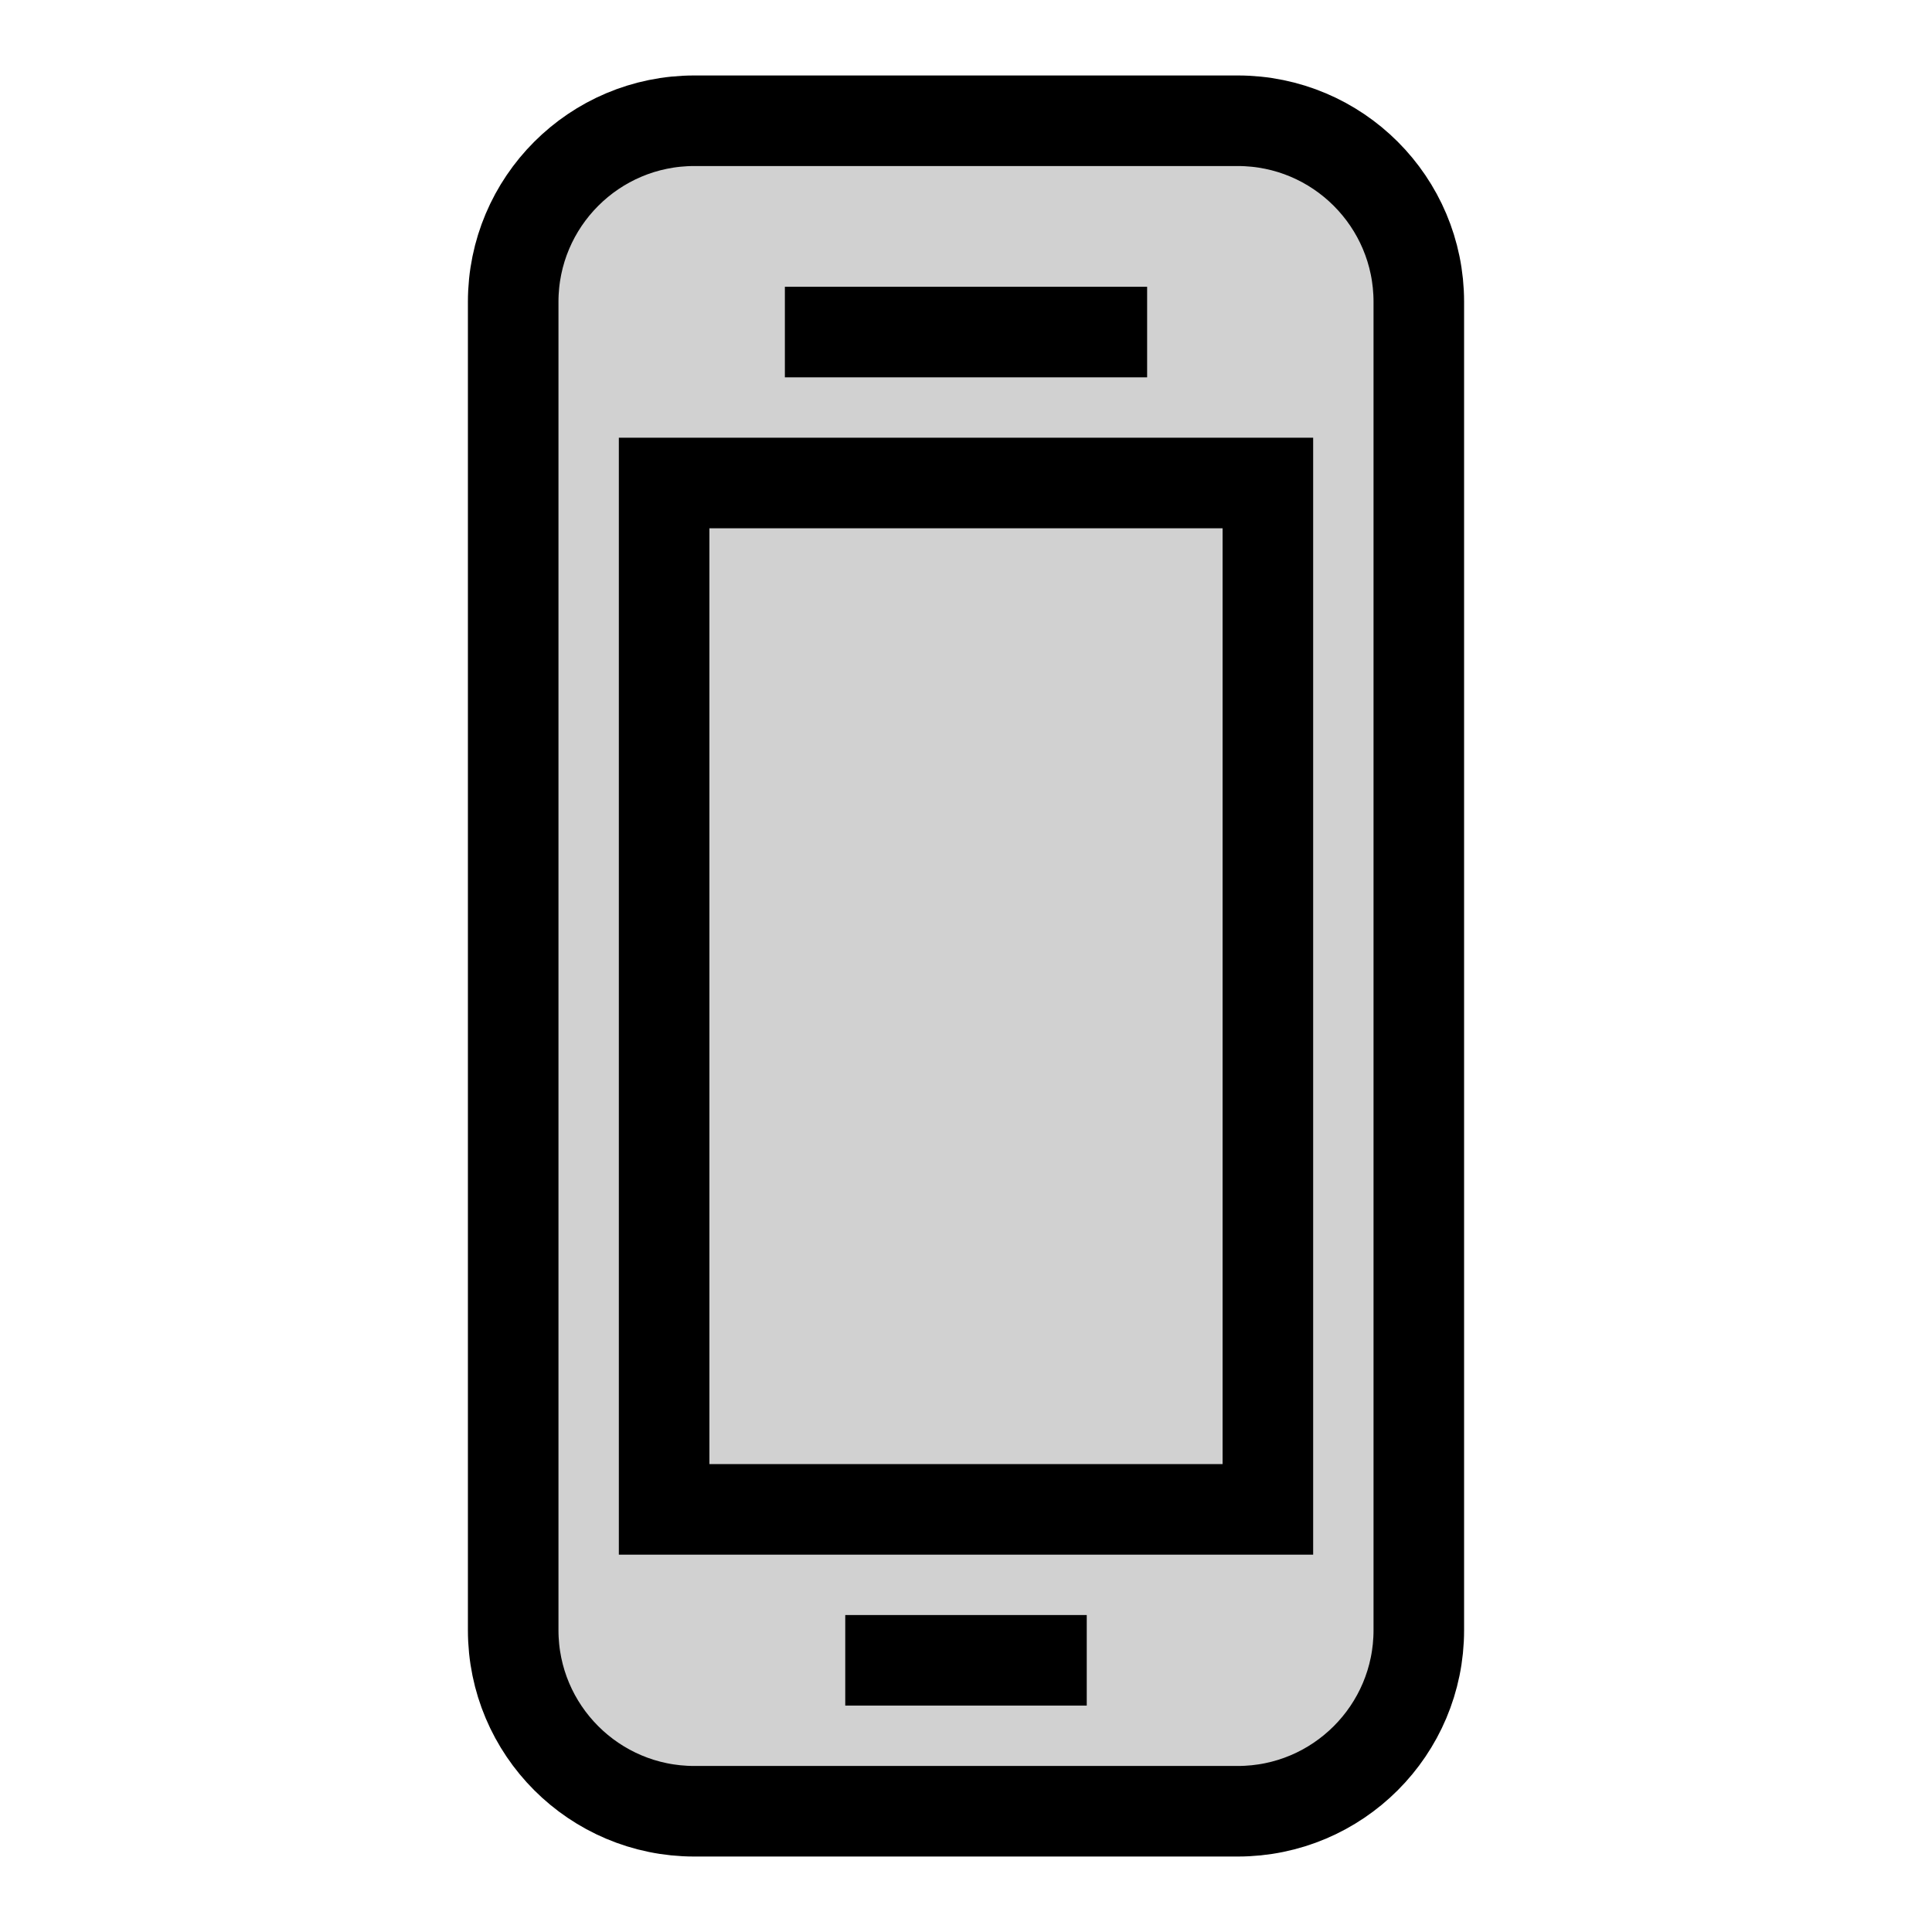
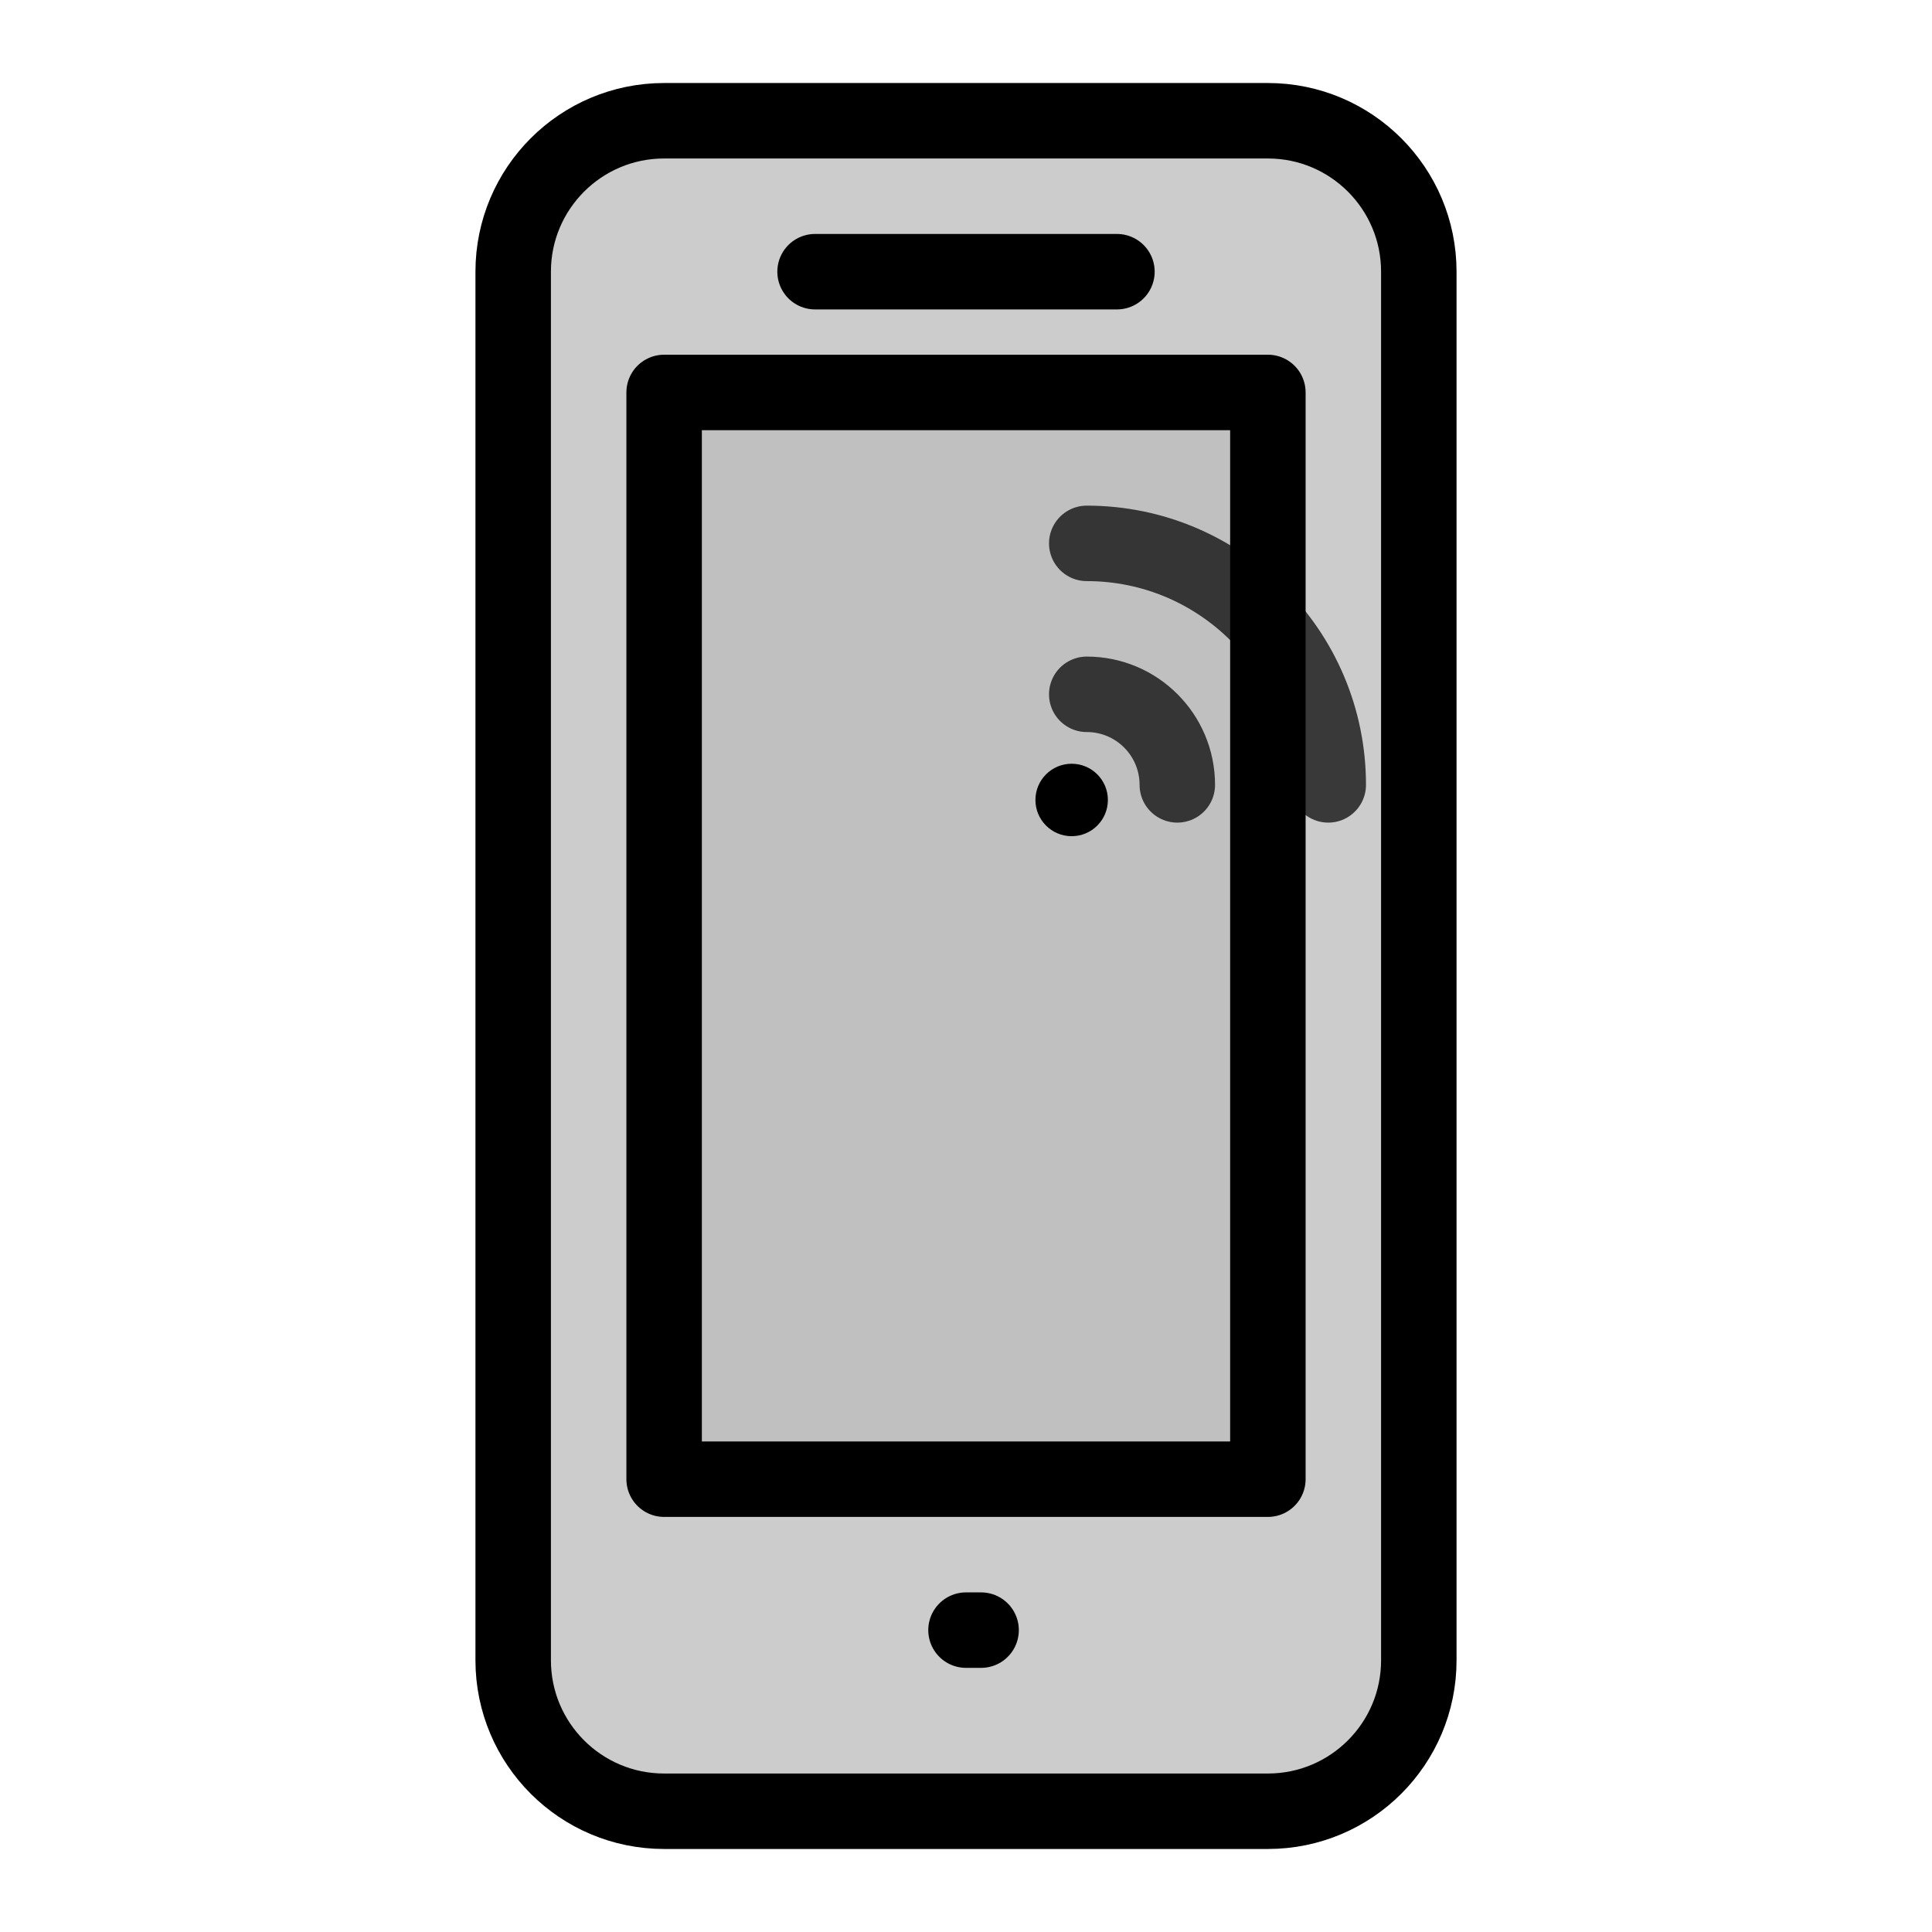
- <svg xmlns="http://www.w3.org/2000/svg" viewBox="0 0 64 64" fill="none" stroke="currentColor" stroke-width="3">
-   <rect x="17" y="4" width="30" height="56" rx="6" fill="currentColor" fill-opacity=".18" />
-   <path d="M26 11h12M22 16h20v34H22zM28 55h8" />
+ <svg xmlns="http://www.w3.org/2000/svg" viewBox="0 0 64 64">
+   <g id="device-icon" fill="none" stroke="currentColor" stroke-width="2.5" stroke-linecap="round" stroke-linejoin="round">
+     <rect x="17" y="4" width="30" height="56" rx="5" fill="currentColor" fill-opacity=".2" />
+     <path d="M22 13h20v36H22z" fill="currentColor" fill-opacity=".06" />
+     <path d="M27 9h10m-5 45h.5" />
+     <path d="M36 18a8 8 0 0 1 8 8m-8-3a3 3 0 0 1 3 3" stroke-opacity=".72" />
+     <circle cx="35.5" cy="26.5" r="1.2" fill="currentColor" stroke="none" />
+   </g>
</svg>
